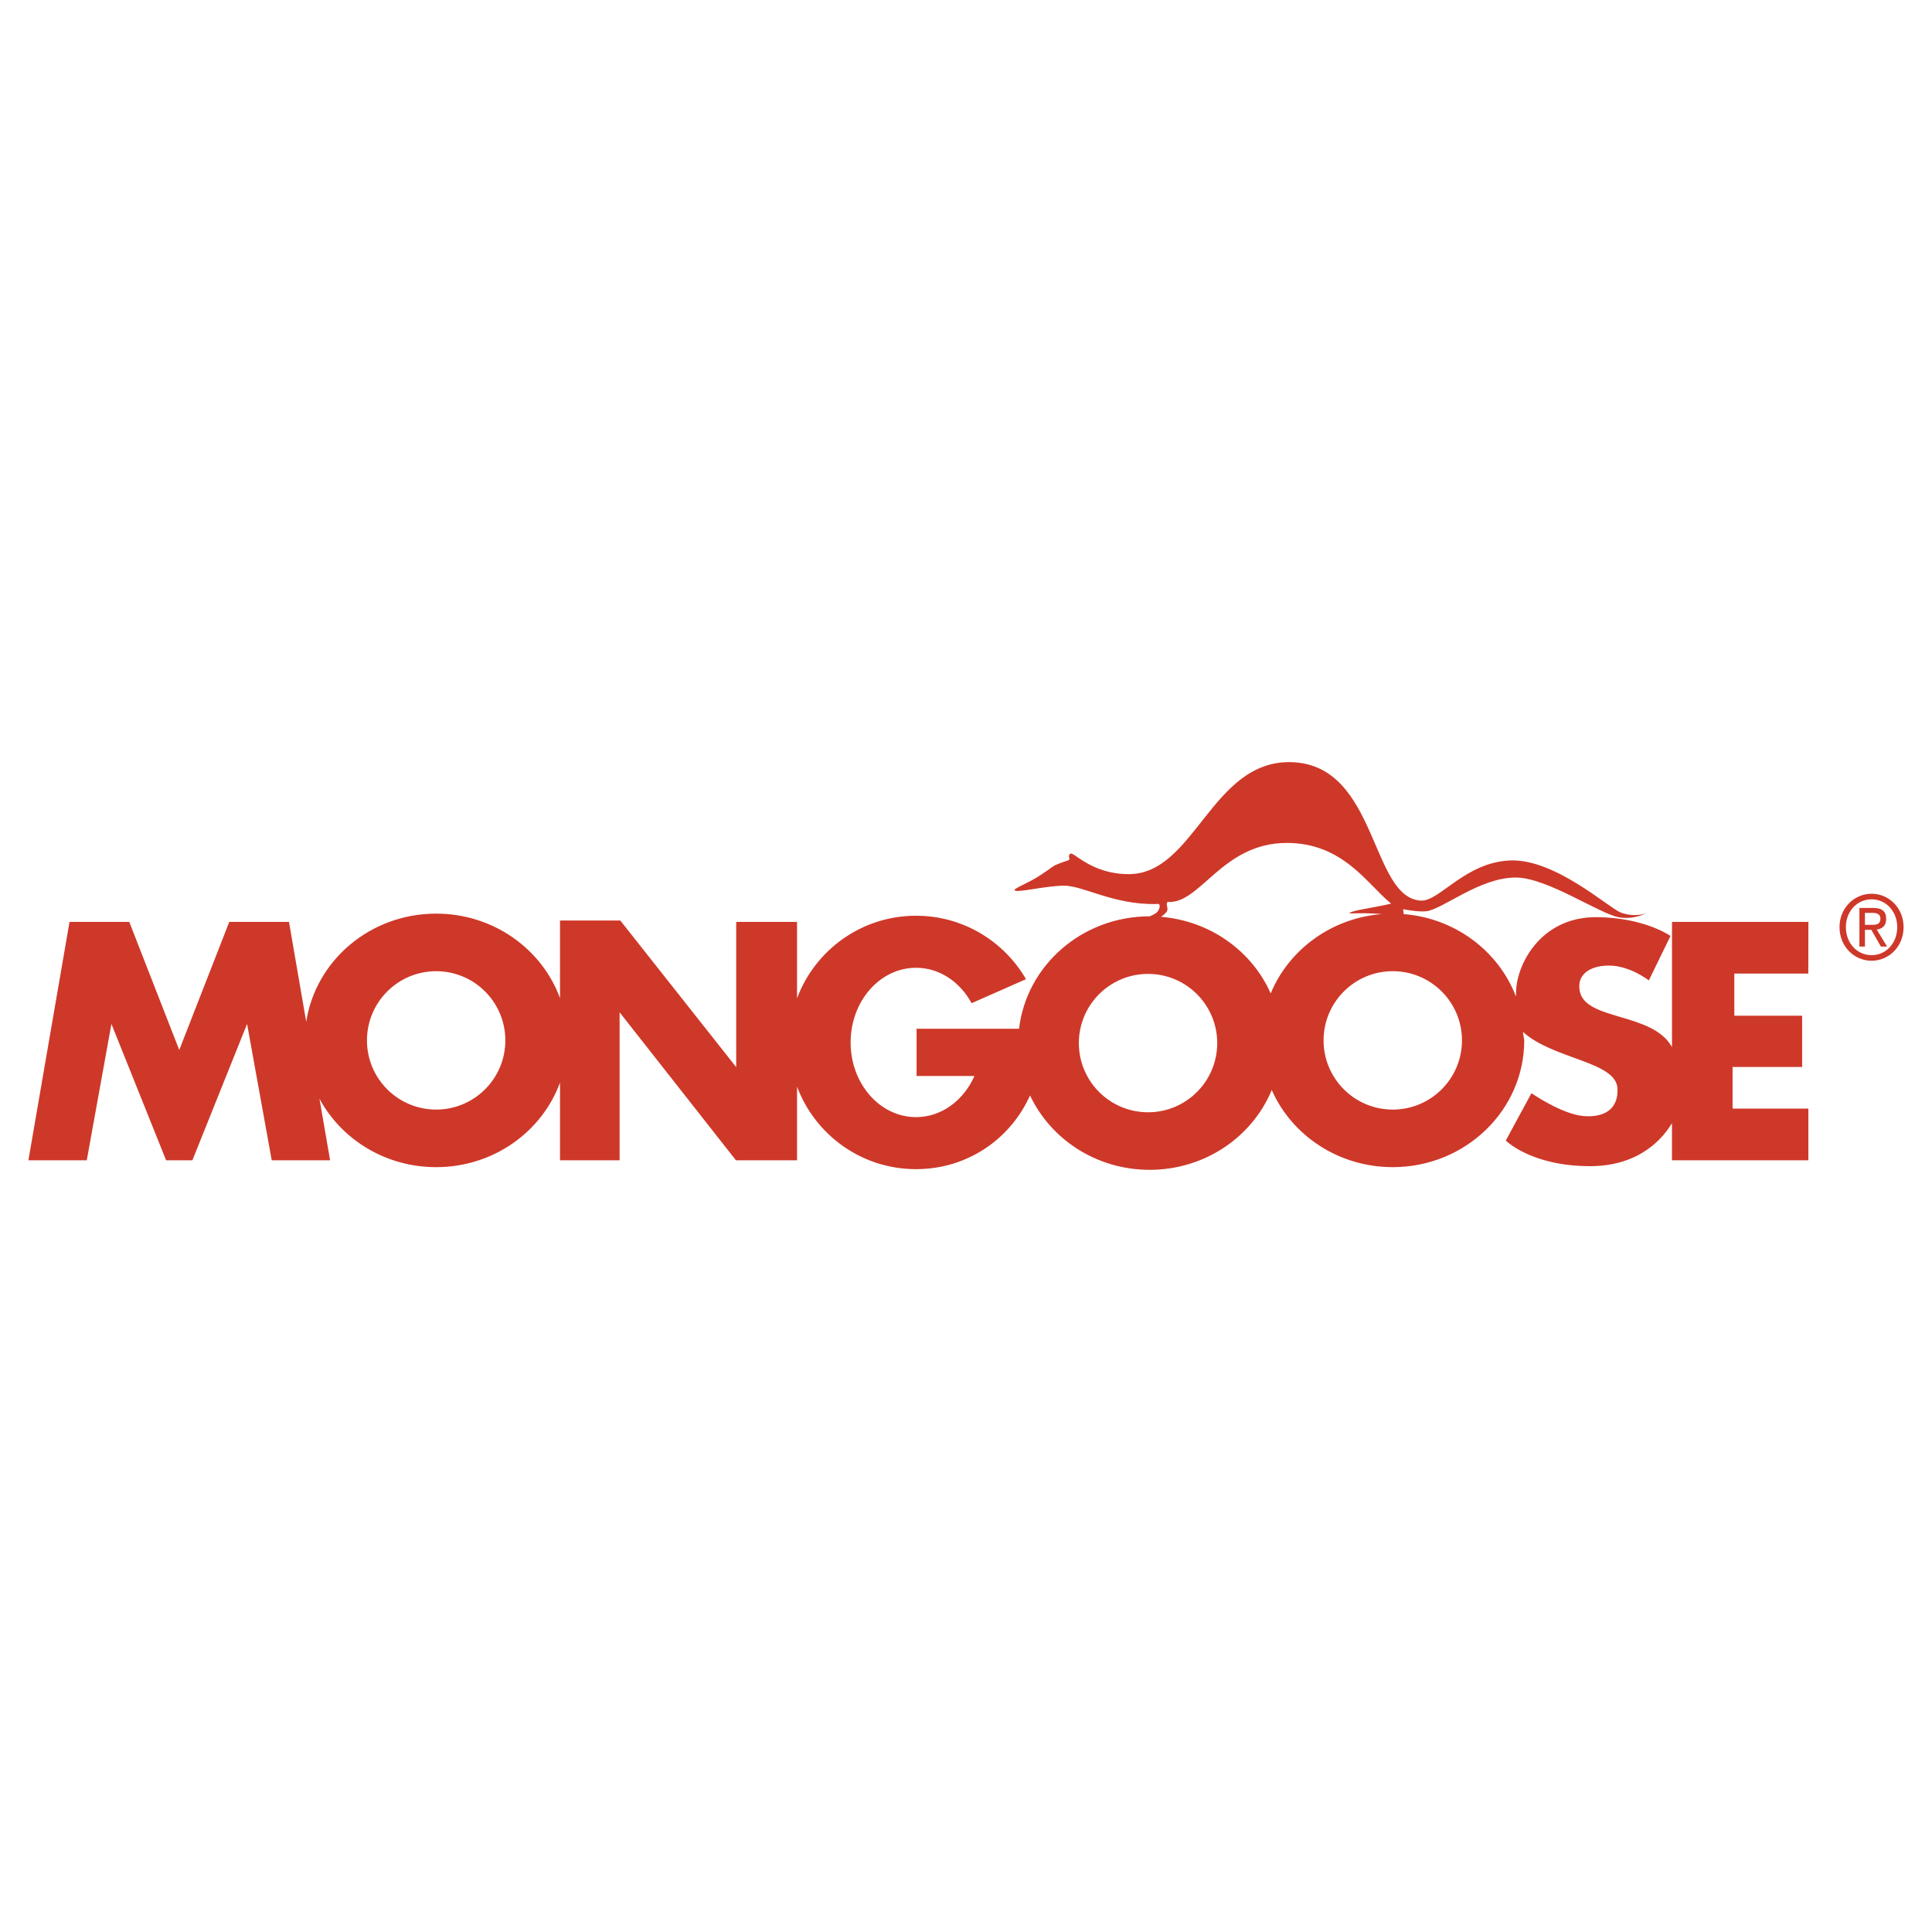
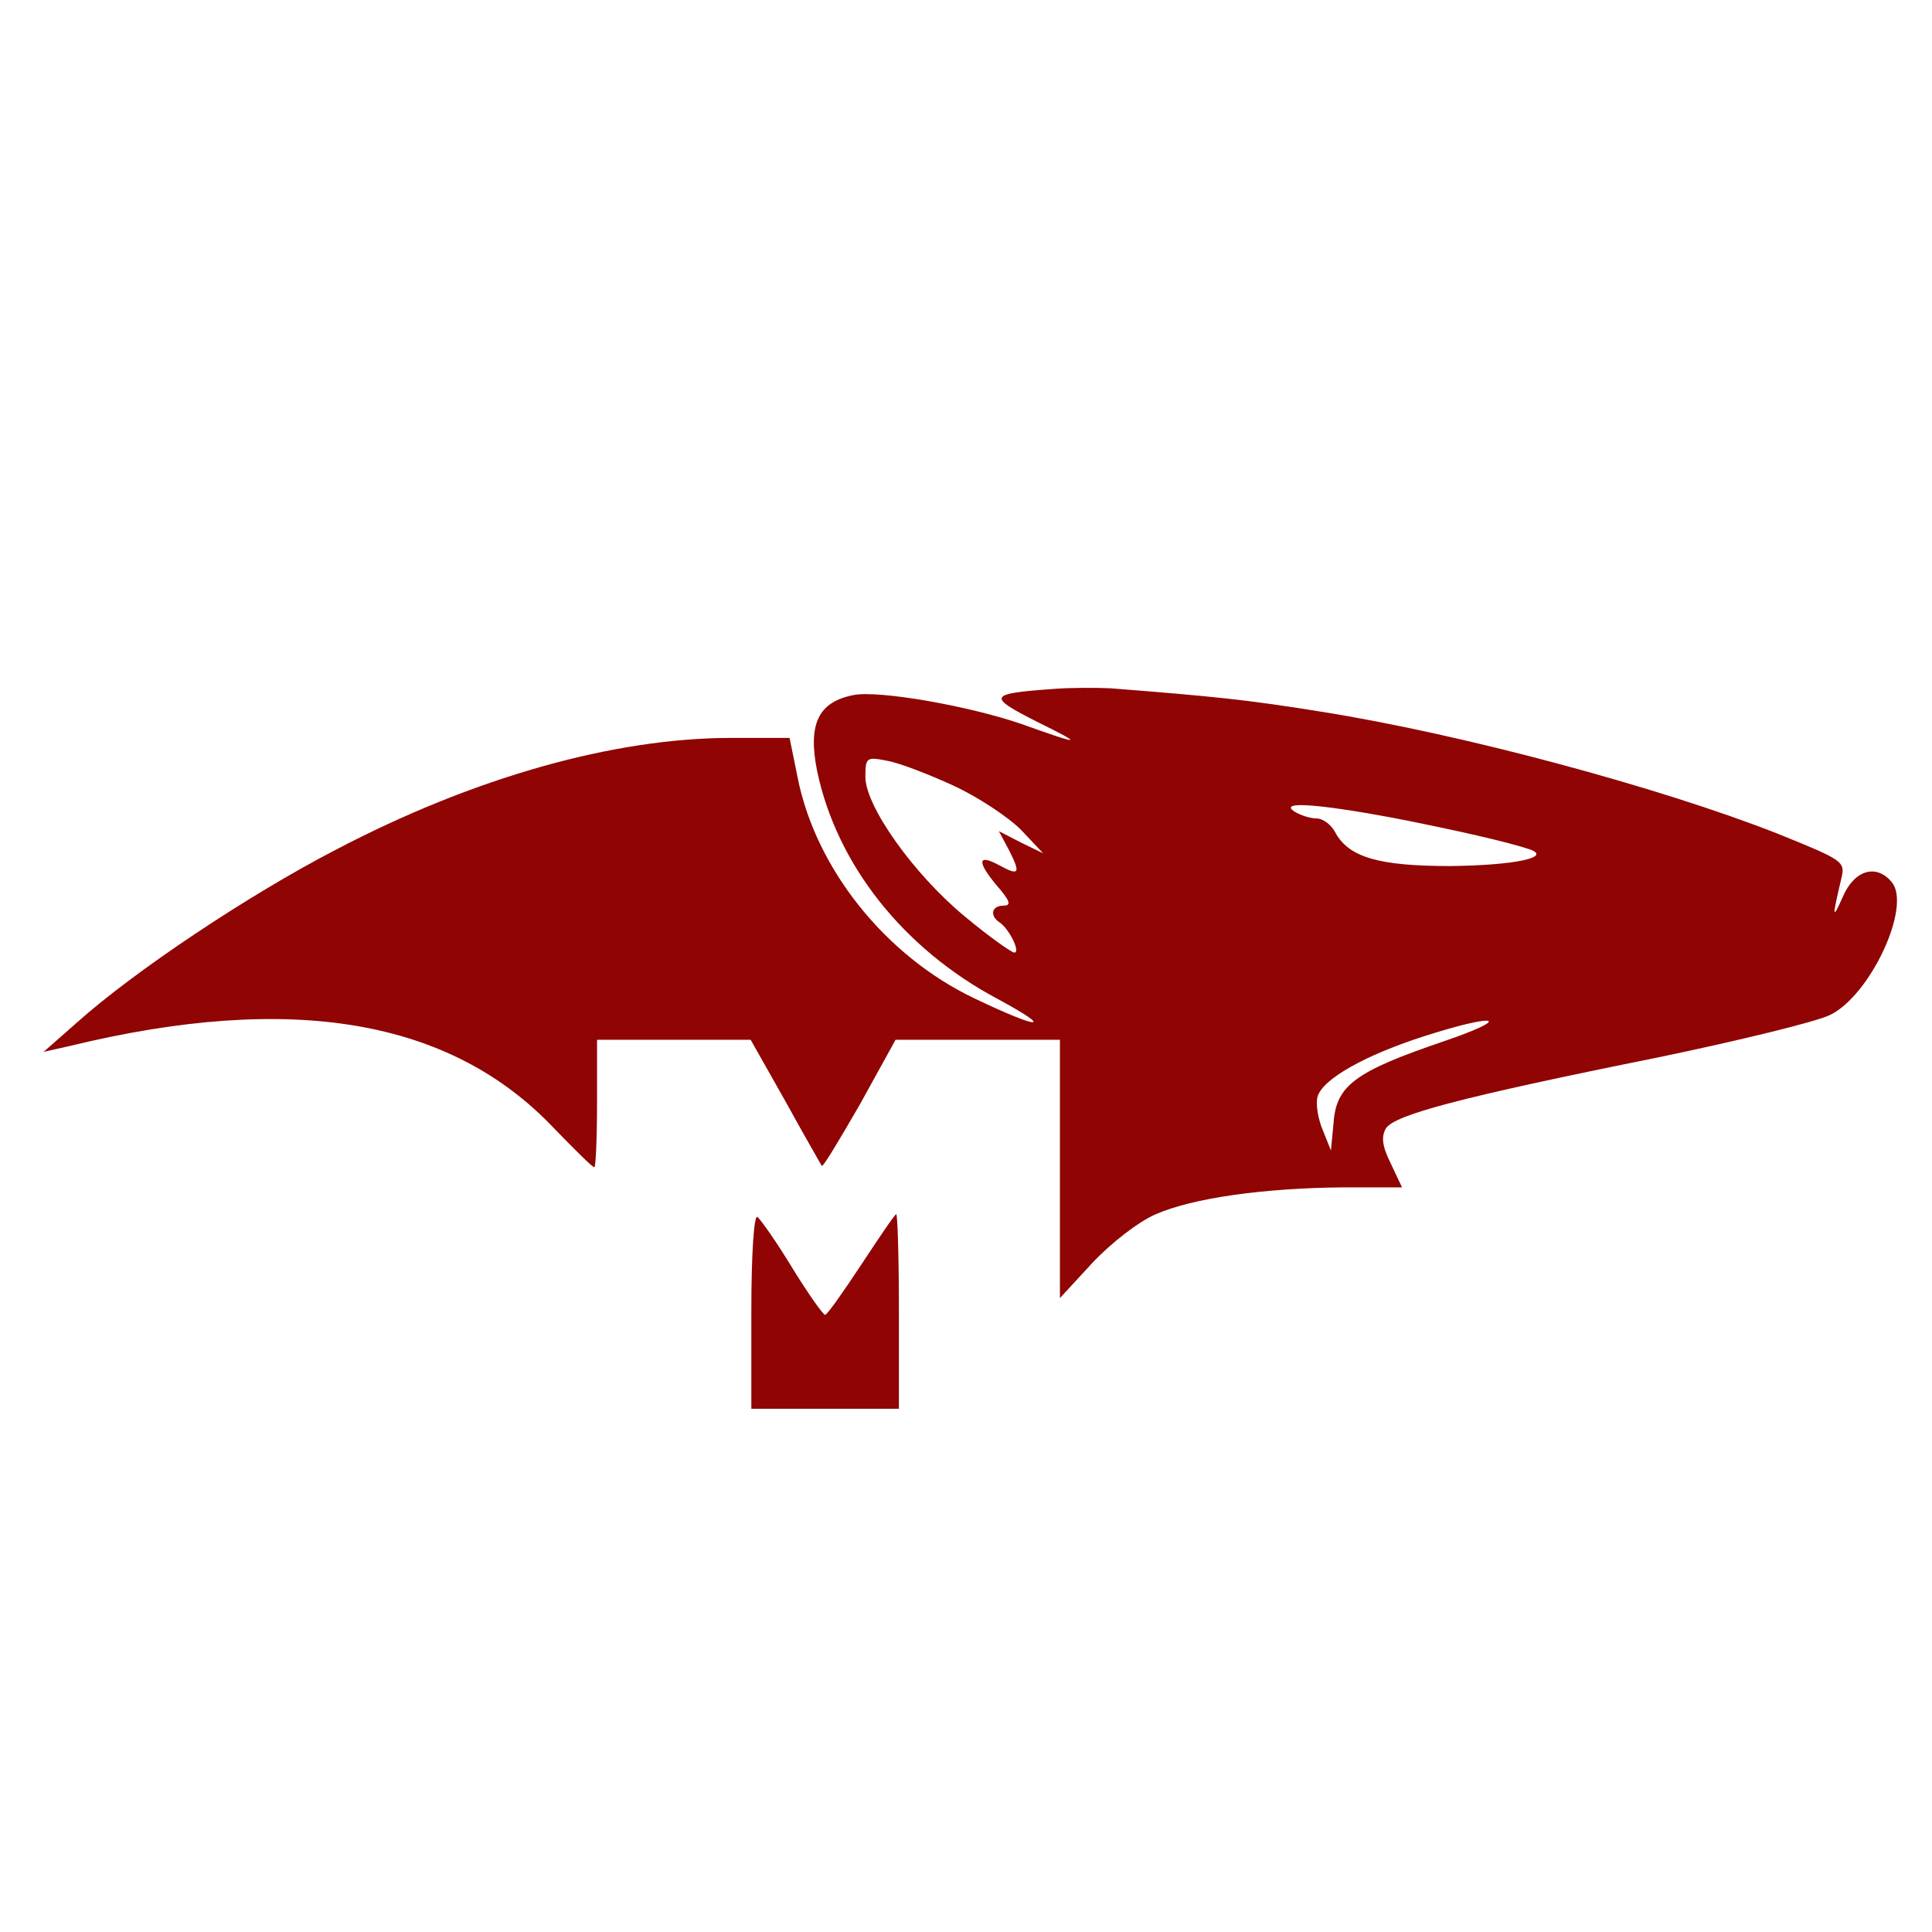
- <svg xmlns="http://www.w3.org/2000/svg" width="2500" height="2500" viewBox="0 0 192.756 192.756">
-   <g fill-rule="evenodd" clip-rule="evenodd">
-     <path d="M184.164 92.502c0-1.583 1.125-2.777 2.57-2.777 1.426 0 2.553 1.194 2.553 2.777 0 1.61-1.127 2.794-2.553 2.794-1.445 0-2.57-1.184-2.57-2.794zm2.57 3.352c1.719 0 3.188-1.415 3.188-3.352 0-1.918-1.469-3.333-3.188-3.333-1.736 0-3.205 1.415-3.205 3.333 0 1.937 1.469 3.352 3.205 3.352zm-.668-3.087h.635l.959 1.672h.617l-1.035-1.698c.535-.07.943-.371.943-1.061 0-.761-.426-1.096-1.285-1.096h-1.385v3.855h.551v-1.672zm0-.495v-1.194h.75c.385 0 .793.089.793.566 0 .593-.416.628-.885.628h-.658zM172.863 106.455h6.936v-5.115h-6.766v-4.207h7.383l.008-5.157h-13.609v12.489c-1.938-3.471-8.52-2.621-9.188-5.514-.361-1.559.795-2.615 2.898-2.615s3.98 1.479 3.98 1.479l2.16-4.434s-2.559-1.829-7.334-1.876c-5.742-.057-8.129 4.946-8.072 7.619.002.096-.006.186-.02.273-1.736-4.497-6.037-7.789-11.193-8.199l-.059-.489s1.363.284 2.26.213c1.621-.128 5.373-3.411 9.039-3.369 3.113.036 8.295 3.619 10.232 3.965 1.525.272 2.752-.426 2.752-.426s-1.072.496-2.561-.046c-1.158-.422-6.543-5.369-11.02-5.198-4.475.17-6.994 4.008-8.869 4.008-5.117-.171-4.307-13.559-12.963-13.815-7.971-.235-9.635 11.128-16.201 11.171-3.709.023-5.502-2.217-5.842-2.047-.342.171 0 .554-.17.64-.172.085-.684.213-1.365.512-.289.142-1.131.826-2.047 1.347-1.053.596-2.162 1.032-2.004 1.169.299.256 2.9-.427 4.861-.469s4.945 1.918 9.295 1.833c.426-.128.383.384.127.725-.18.241-.59.416-.818.499-6.738.005-12.283 4.908-13.021 11.216H91.448v4.715h5.771c-1.075 2.432-3.277 4.104-5.826 4.104-3.604 0-6.527-3.336-6.527-7.449 0-4.115 2.922-7.451 6.527-7.451 2.344 0 4.393 1.414 5.544 3.533l5.428-2.396c-2.191-3.78-6.28-6.33-10.973-6.33-5.446 0-10.077 3.432-11.871 8.24v-7.625h-6.07v14.491l-11.564-14.63h-6.014v7.749c-1.801-4.911-6.647-8.435-12.358-8.435-6.591 0-12.031 4.691-12.963 10.794l-1.72-9.971h-5.958l-4.989 12.782-4.989-12.782h-5.96l-4.102 23.786h5.823l2.46-13.602 5.456 13.602h2.622l5.456-13.602 2.46 13.602h5.823l-1.06-6.141c2.186 4.053 6.574 6.826 11.64 6.826 5.711 0 10.557-3.523 12.358-8.436v7.75h5.946v-14.764l11.605 14.764h6.098v-7.354c1.794 4.809 6.425 8.24 11.871 8.24 5.124 0 9.43-3.008 11.373-7.357 2.064 4.377 6.629 7.424 11.939 7.424 5.525 0 10.244-3.297 12.178-7.961 2 4.521 6.65 7.693 12.072 7.693 7.246 0 13.119-5.662 13.119-12.646 0-.09-.137-.77-.139-.857 3.068 2.781 9.328 2.941 9.443 5.672.092 2.172-1.479 2.9-3.412 2.73-2.154-.191-5.172-2.275-5.172-2.275l-2.559 4.719s2.514 2.559 8.414 2.559c5.041 0 7.352-2.916 8.164-4.295v3.709h13.609v-5.156h-7.561v-4.151h.003zm-129.348 4.248a6.903 6.903 0 1 1 0-13.806 6.903 6.903 0 1 1 0 13.806zm71.19.268a6.904 6.904 0 1 1 0-13.804 6.904 6.904 0 0 1 0 13.804zm12.072-11.858c-1.859-4.207-6.018-7.241-10.953-7.643.027-.016.262-.143.543-.463.299-.341-.127-.768.129-1.023 3.24.256 5.41-5.836 11.811-5.884 5.713-.042 8.143 4.178 10.488 6.054-1.578.384-4.264.725-4.137.98a27.08 27.08 0 0 1 3.223.062c-5.057.396-9.297 3.56-11.104 7.917zm12.178 11.59a6.902 6.902 0 0 1-6.902-6.902 6.904 6.904 0 1 1 6.902 6.902z" fill="#ce3829" />
+ <svg xmlns="http://www.w3.org/2000/svg" version="1.0" width="288pt" height="288pt" viewBox="0 0 288 288" preserveAspectRatio="xMidYMid meet">
+   <g transform="translate(0,288) scale(0.1,-0.1)" fill="#900404" stroke="none">
+     <path d="M1570 1853 c-97 -7 -99 -11 -24 -49 71 -35 68 -36 -24 -3 -79 27 -211 50 -249 43 -53 -10 -69 -43 -55 -113 29 -139 128 -265 269 -340 87 -47 63 -46 -35 1 -132 63 -236 193 -263 329 l-12 59 -87 0 c-175 0 -384 -59 -590 -167 -131 -68 -300 -181 -385 -257 l-50 -44 40 9 c330 80 566 40 720 -122 31 -32 58 -59 61 -59 2 0 4 43 4 95 l0 95 114 0 115 0 52 -92 c28 -51 53 -94 54 -96 2 -2 27 40 57 92 l53 96 123 0 122 0 0 -192 0 -193 48 52 c27 29 69 62 95 73 55 24 160 39 279 40 l88 0 -17 36 c-13 26 -14 40 -7 52 13 20 109 46 407 106 120 25 235 53 255 63 60 29 122 162 92 198 -23 28 -56 18 -73 -22 -16 -36 -16 -31 -2 28 6 25 2 27 -97 67 -176 69 -470 148 -678 181 -111 18 -162 23 -315 35 -22 1 -60 1 -85 -1z m-149 -144 c37 -17 82 -47 101 -66 l33 -35 -33 16 -33 17 16 -30 c17 -34 14 -37 -17 -20 -30 16 -32 5 -3 -30 21 -24 23 -31 11 -31 -18 0 -21 -15 -6 -25 14 -9 32 -45 22 -45 -4 0 -38 24 -74 54 -76 63 -148 164 -148 208 0 29 2 30 32 24 18 -3 62 -20 99 -37z m655 -48 c97 -19 171 -36 204 -47 35 -12 -23 -24 -118 -25 -107 0 -152 13 -172 51 -6 11 -18 20 -28 20 -9 0 -24 5 -32 10 -25 16 33 12 146 -9z m74 -334 c-129 -44 -158 -65 -162 -120 l-4 -42 -12 30 c-7 16 -11 39 -8 50 7 26 70 62 161 91 110 35 131 27 25 -9z" />
+     <path d="M1120 926 l0 -146 110 0 110 0 0 145 c0 80 -2 145 -4 145 -2 0 -25 -34 -52 -75 -27 -41 -51 -75 -54 -75 -3 0 -25 31 -49 70 -23 38 -47 72 -52 76 -5 3 -9 -55 -9 -140z" />
  </g>
</svg>
